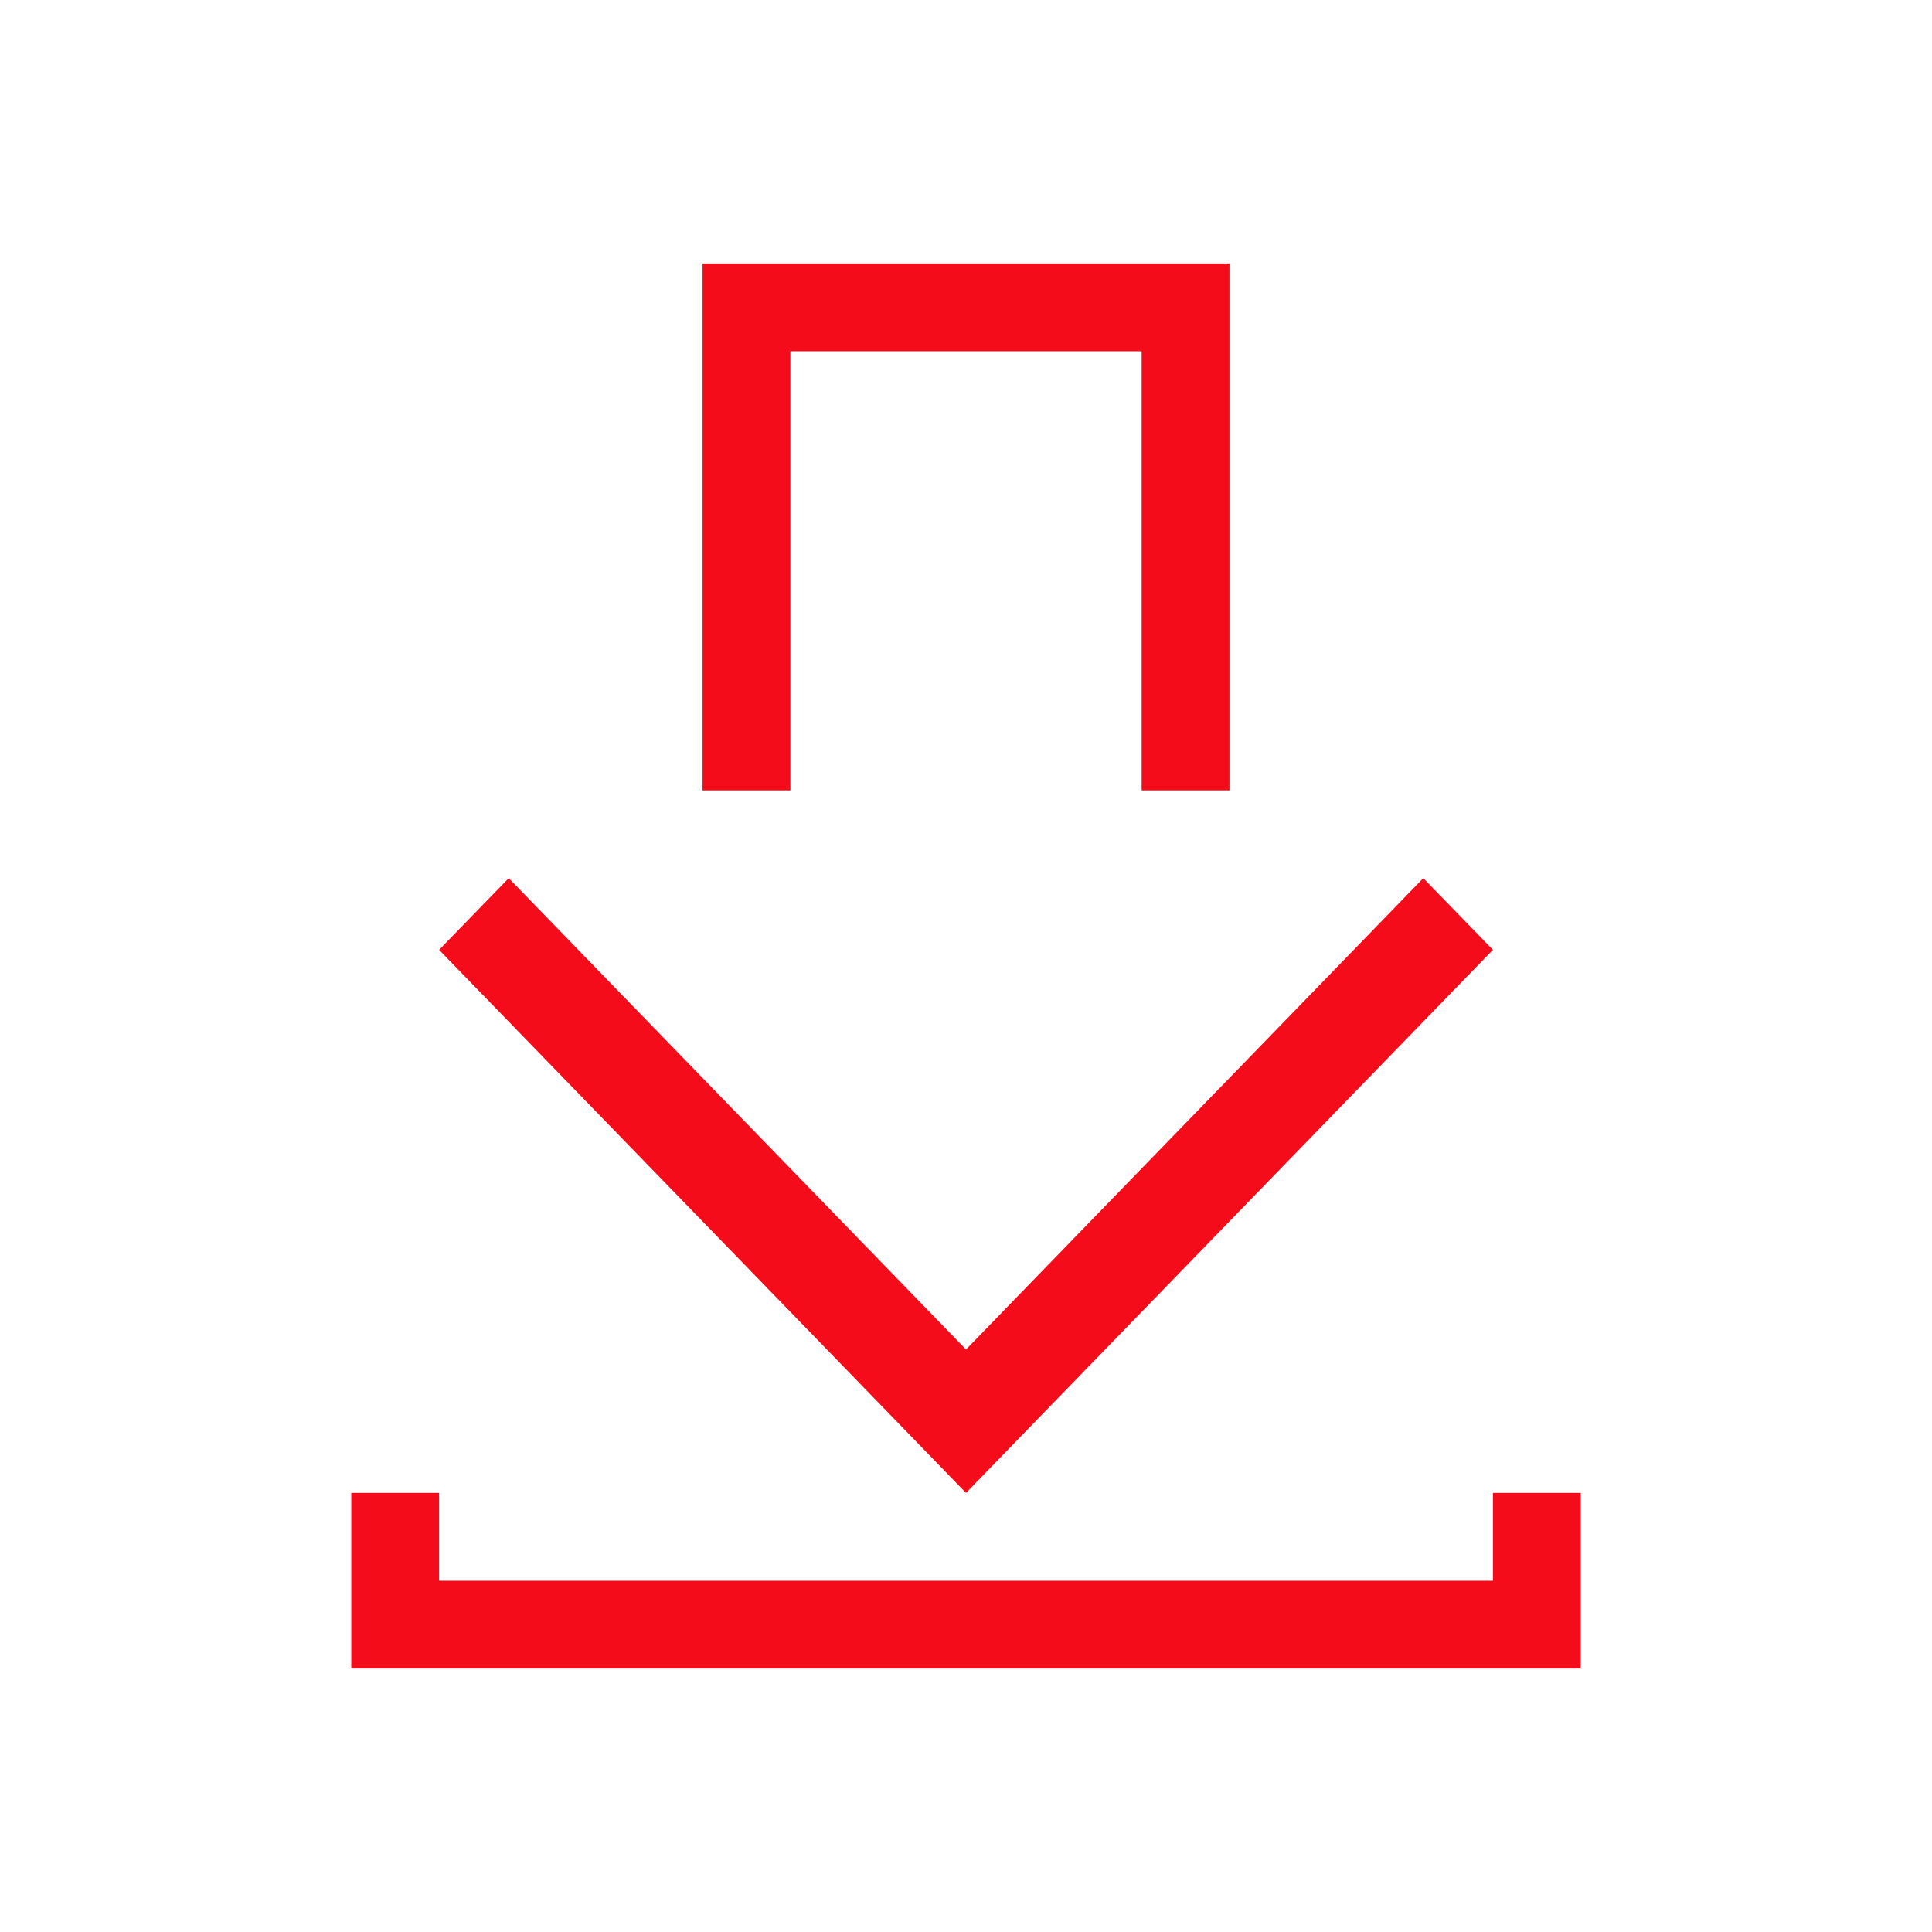
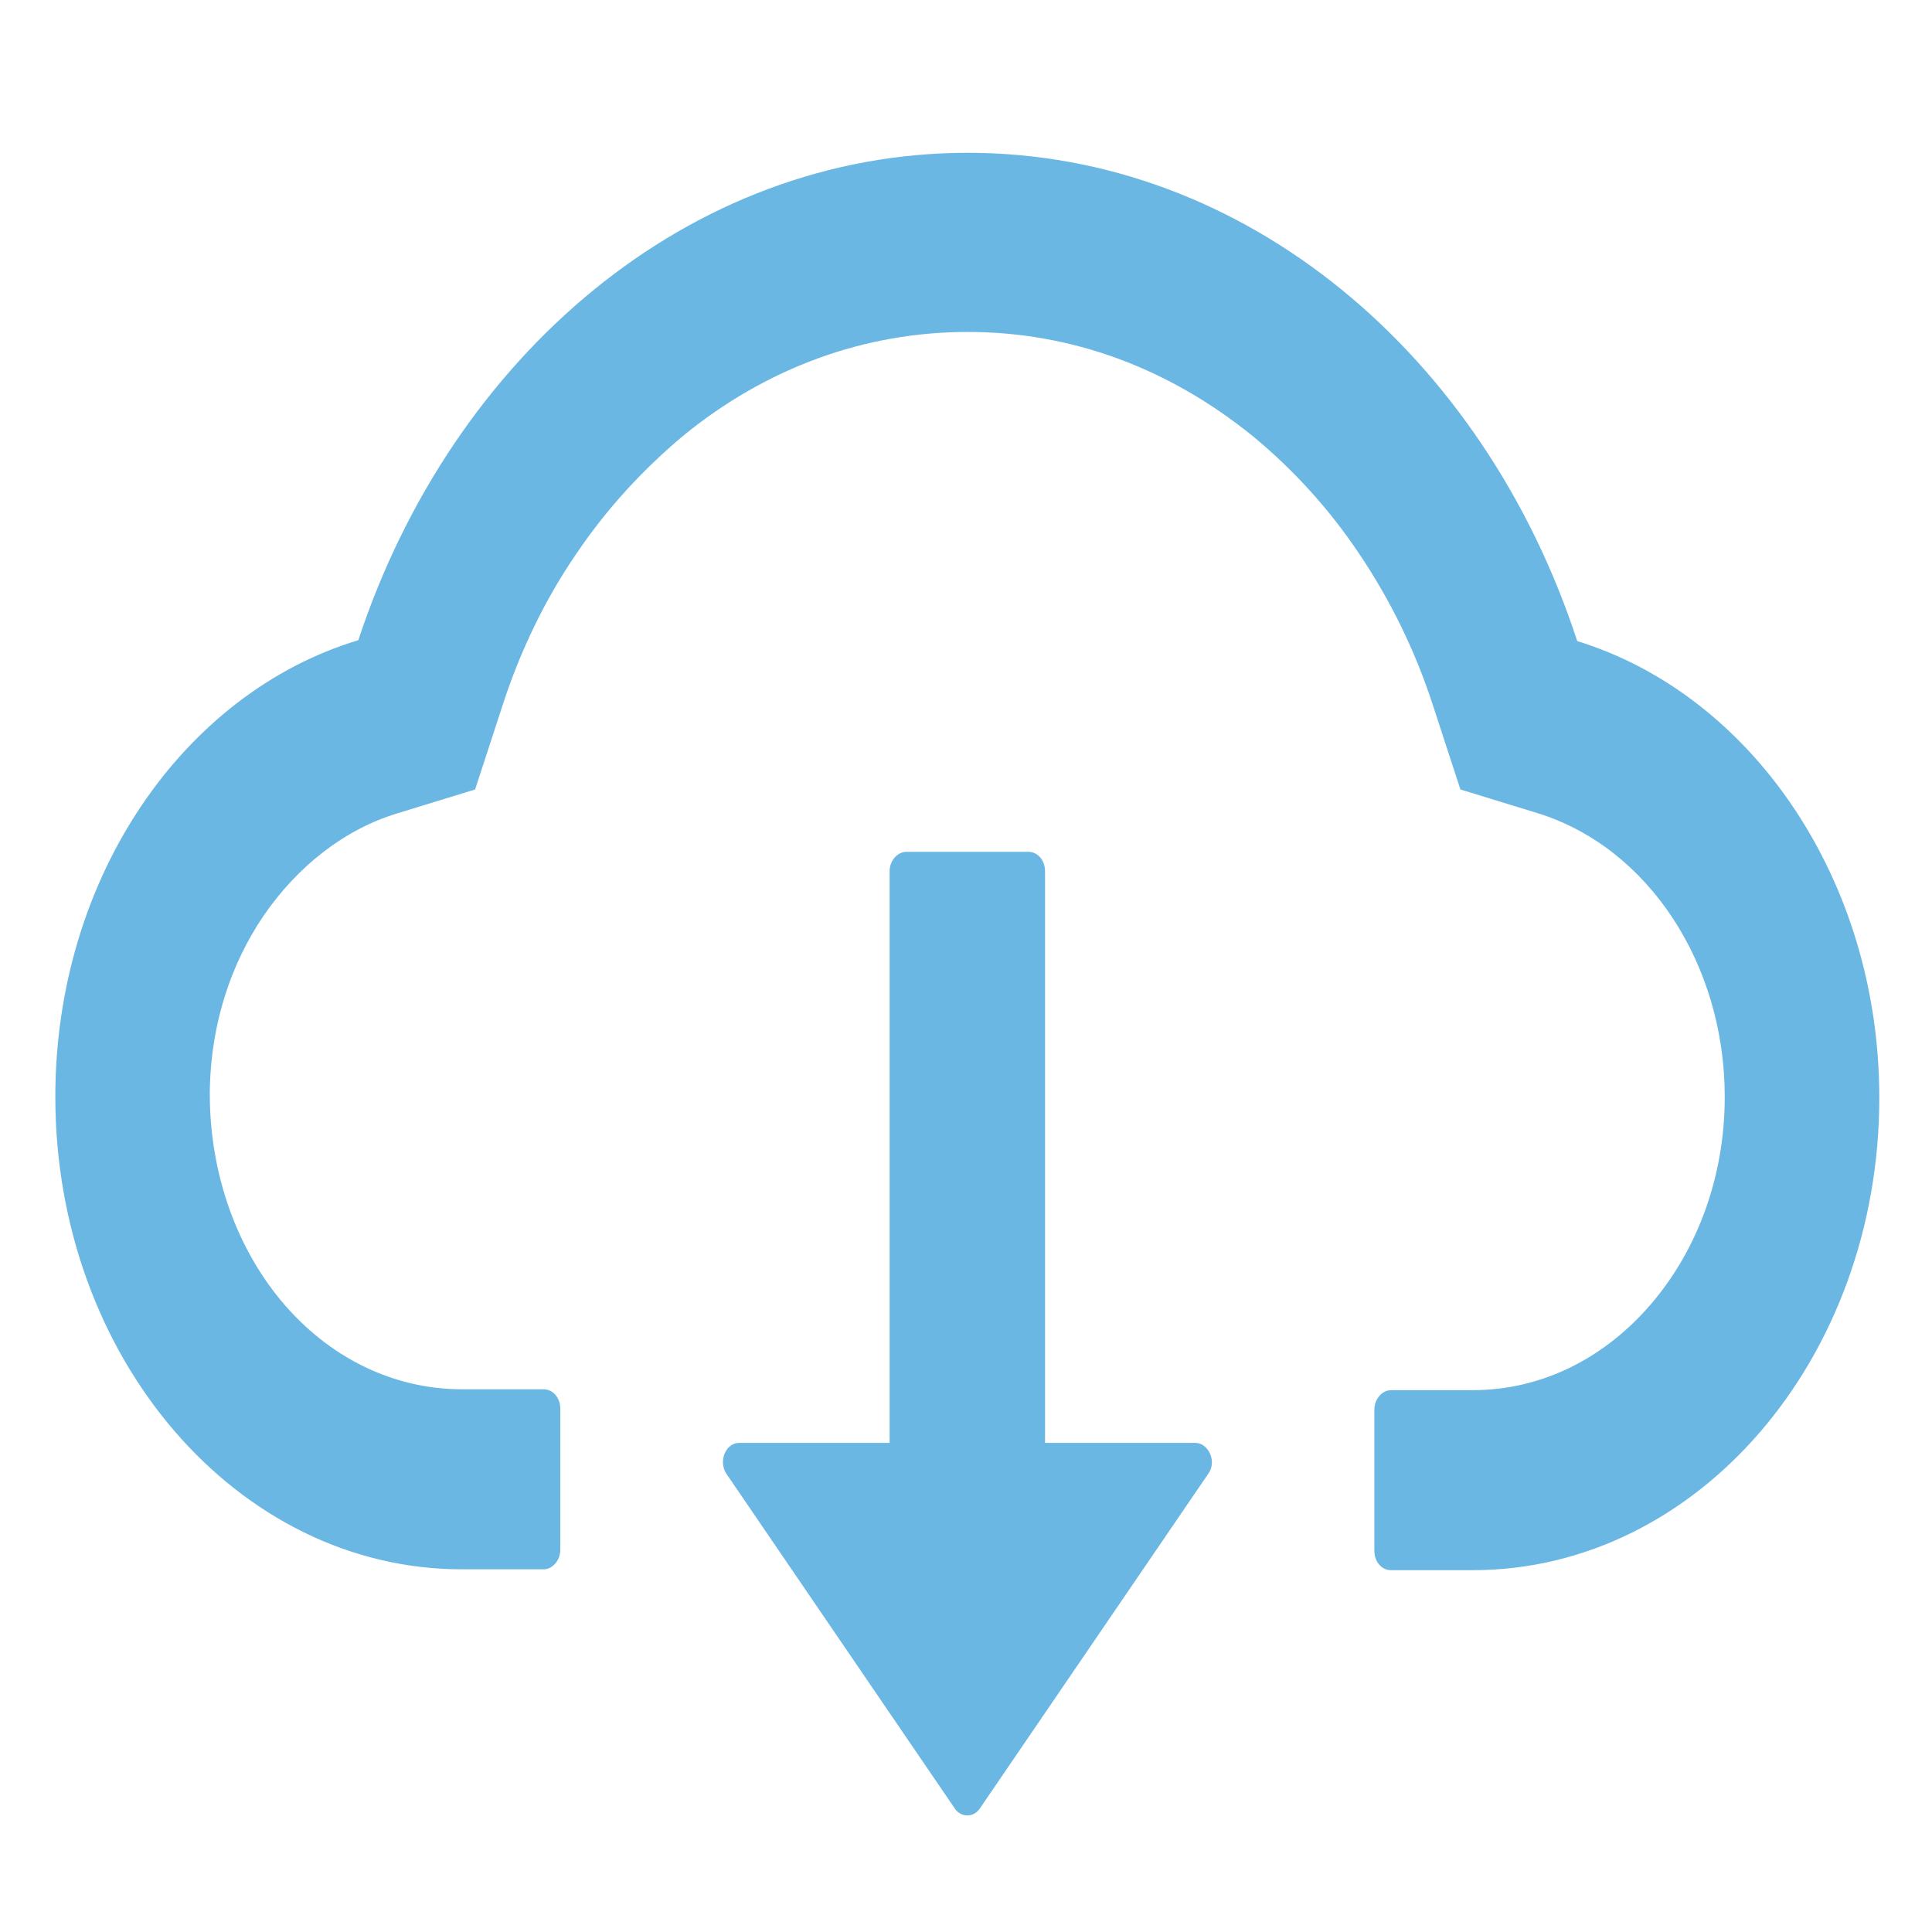
- <svg xmlns="http://www.w3.org/2000/svg" viewBox="0 0 22 22">
-   <defs id="defs3051">
-     <style type="text/css" id="current-color-scheme">
-       .ColorScheme-Text {
-         color:#f40c1b;
+ <svg xmlns="http://www.w3.org/2000/svg" id="Layer_1" version="1.1" viewBox="0 0 22 22">
+   <defs>
+     <style>
+       .st0 {
+         fill: #6bb7e4;
      }
-       </style>
+     </style>
  </defs>
-   <path style="fill:currentColor;fill-opacity:1;stroke:none" d="M 8 3 L 8 9 L 9 9 L 9 4 L 13 4 L 13 9 L 14 9 L 14 3 L 13 3 L 9 3 L 8 3 z M 5.793 10 L 5 10.816 L 11 17 L 17 10.816 L 16.207 10 L 11 15.367 L 5.793 10 z M 4 17 L 4 19 L 5 19 L 17 19 L 18 19 L 18 17 L 17 17 L 17 18 L 5 18 L 5 17 L 4 17 z " class="ColorScheme-Text" />
+   <path class="st0" d="M13.62,16.43h-1.72v-6.51c0-.12-.08-.22-.19-.22h-1.39c-.1,0-.19.1-.19.22v6.51h-1.71c-.16,0-.24.21-.15.35l2.6,3.81c.07.11.22.11.29,0l2.6-3.81c.1-.14,0-.35-.15-.35Z" />
+   <path class="st0" d="M17.96,7.3c-1.06-3.25-3.77-5.56-6.94-5.56s-5.87,2.31-6.94,5.55c-1.99.6-3.45,2.7-3.45,5.2,0,2.97,2.07,5.38,4.63,5.38h.93c.1,0,.19-.1.19-.22v-1.61c0-.12-.08-.22-.19-.22h-.93c-.78,0-1.52-.36-2.06-1.01-.54-.65-.83-1.53-.81-2.44.02-.71.23-1.38.61-1.94.39-.57.93-.99,1.53-1.17l.88-.27.32-.98c.2-.61.48-1.19.83-1.7.35-.52.76-.96,1.21-1.34.95-.78,2.07-1.19,3.25-1.19s2.29.41,3.25,1.19c.46.38.87.83,1.21,1.34.35.52.63,1.09.83,1.7l.32.98.88.27c1.26.39,2.13,1.72,2.13,3.23,0,.89-.3,1.73-.84,2.36-.54.63-1.26.98-2.03.98h-.93c-.1,0-.19.1-.19.22v1.61c0,.12.08.22.19.22h.93c2.56,0,4.63-2.41,4.63-5.38,0-2.49-1.46-4.59-3.44-5.2Z" />
</svg>
